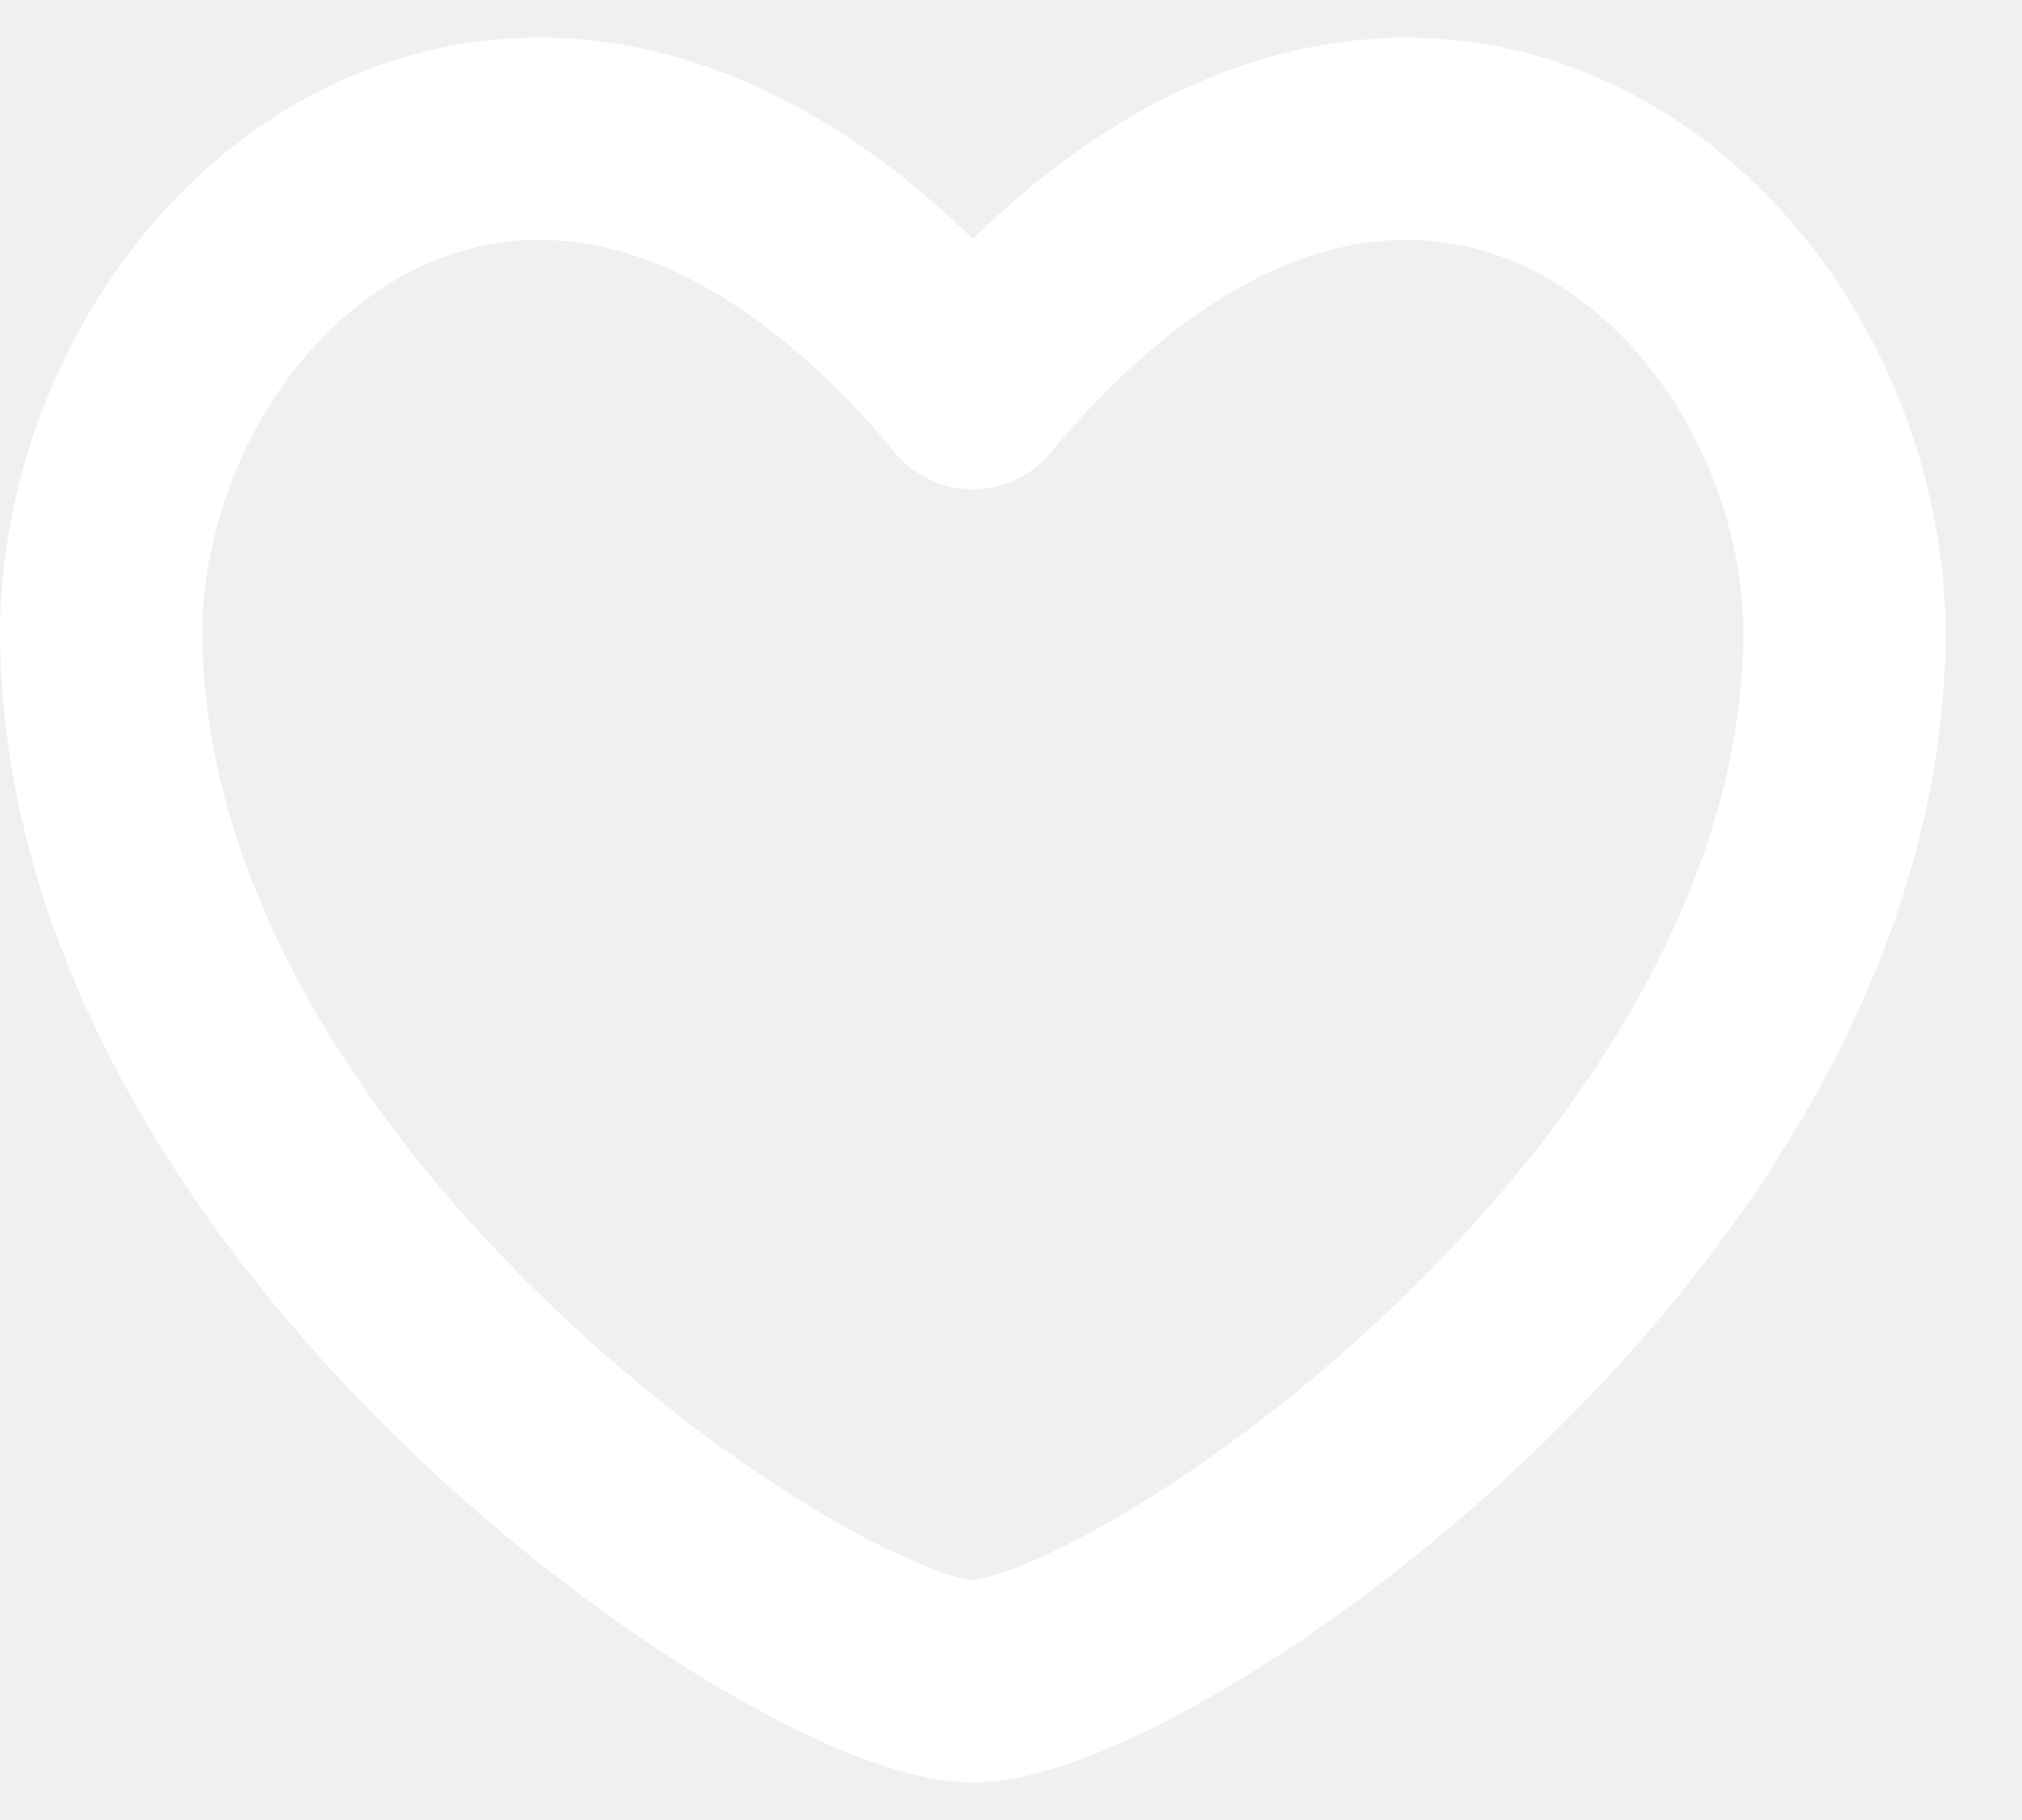
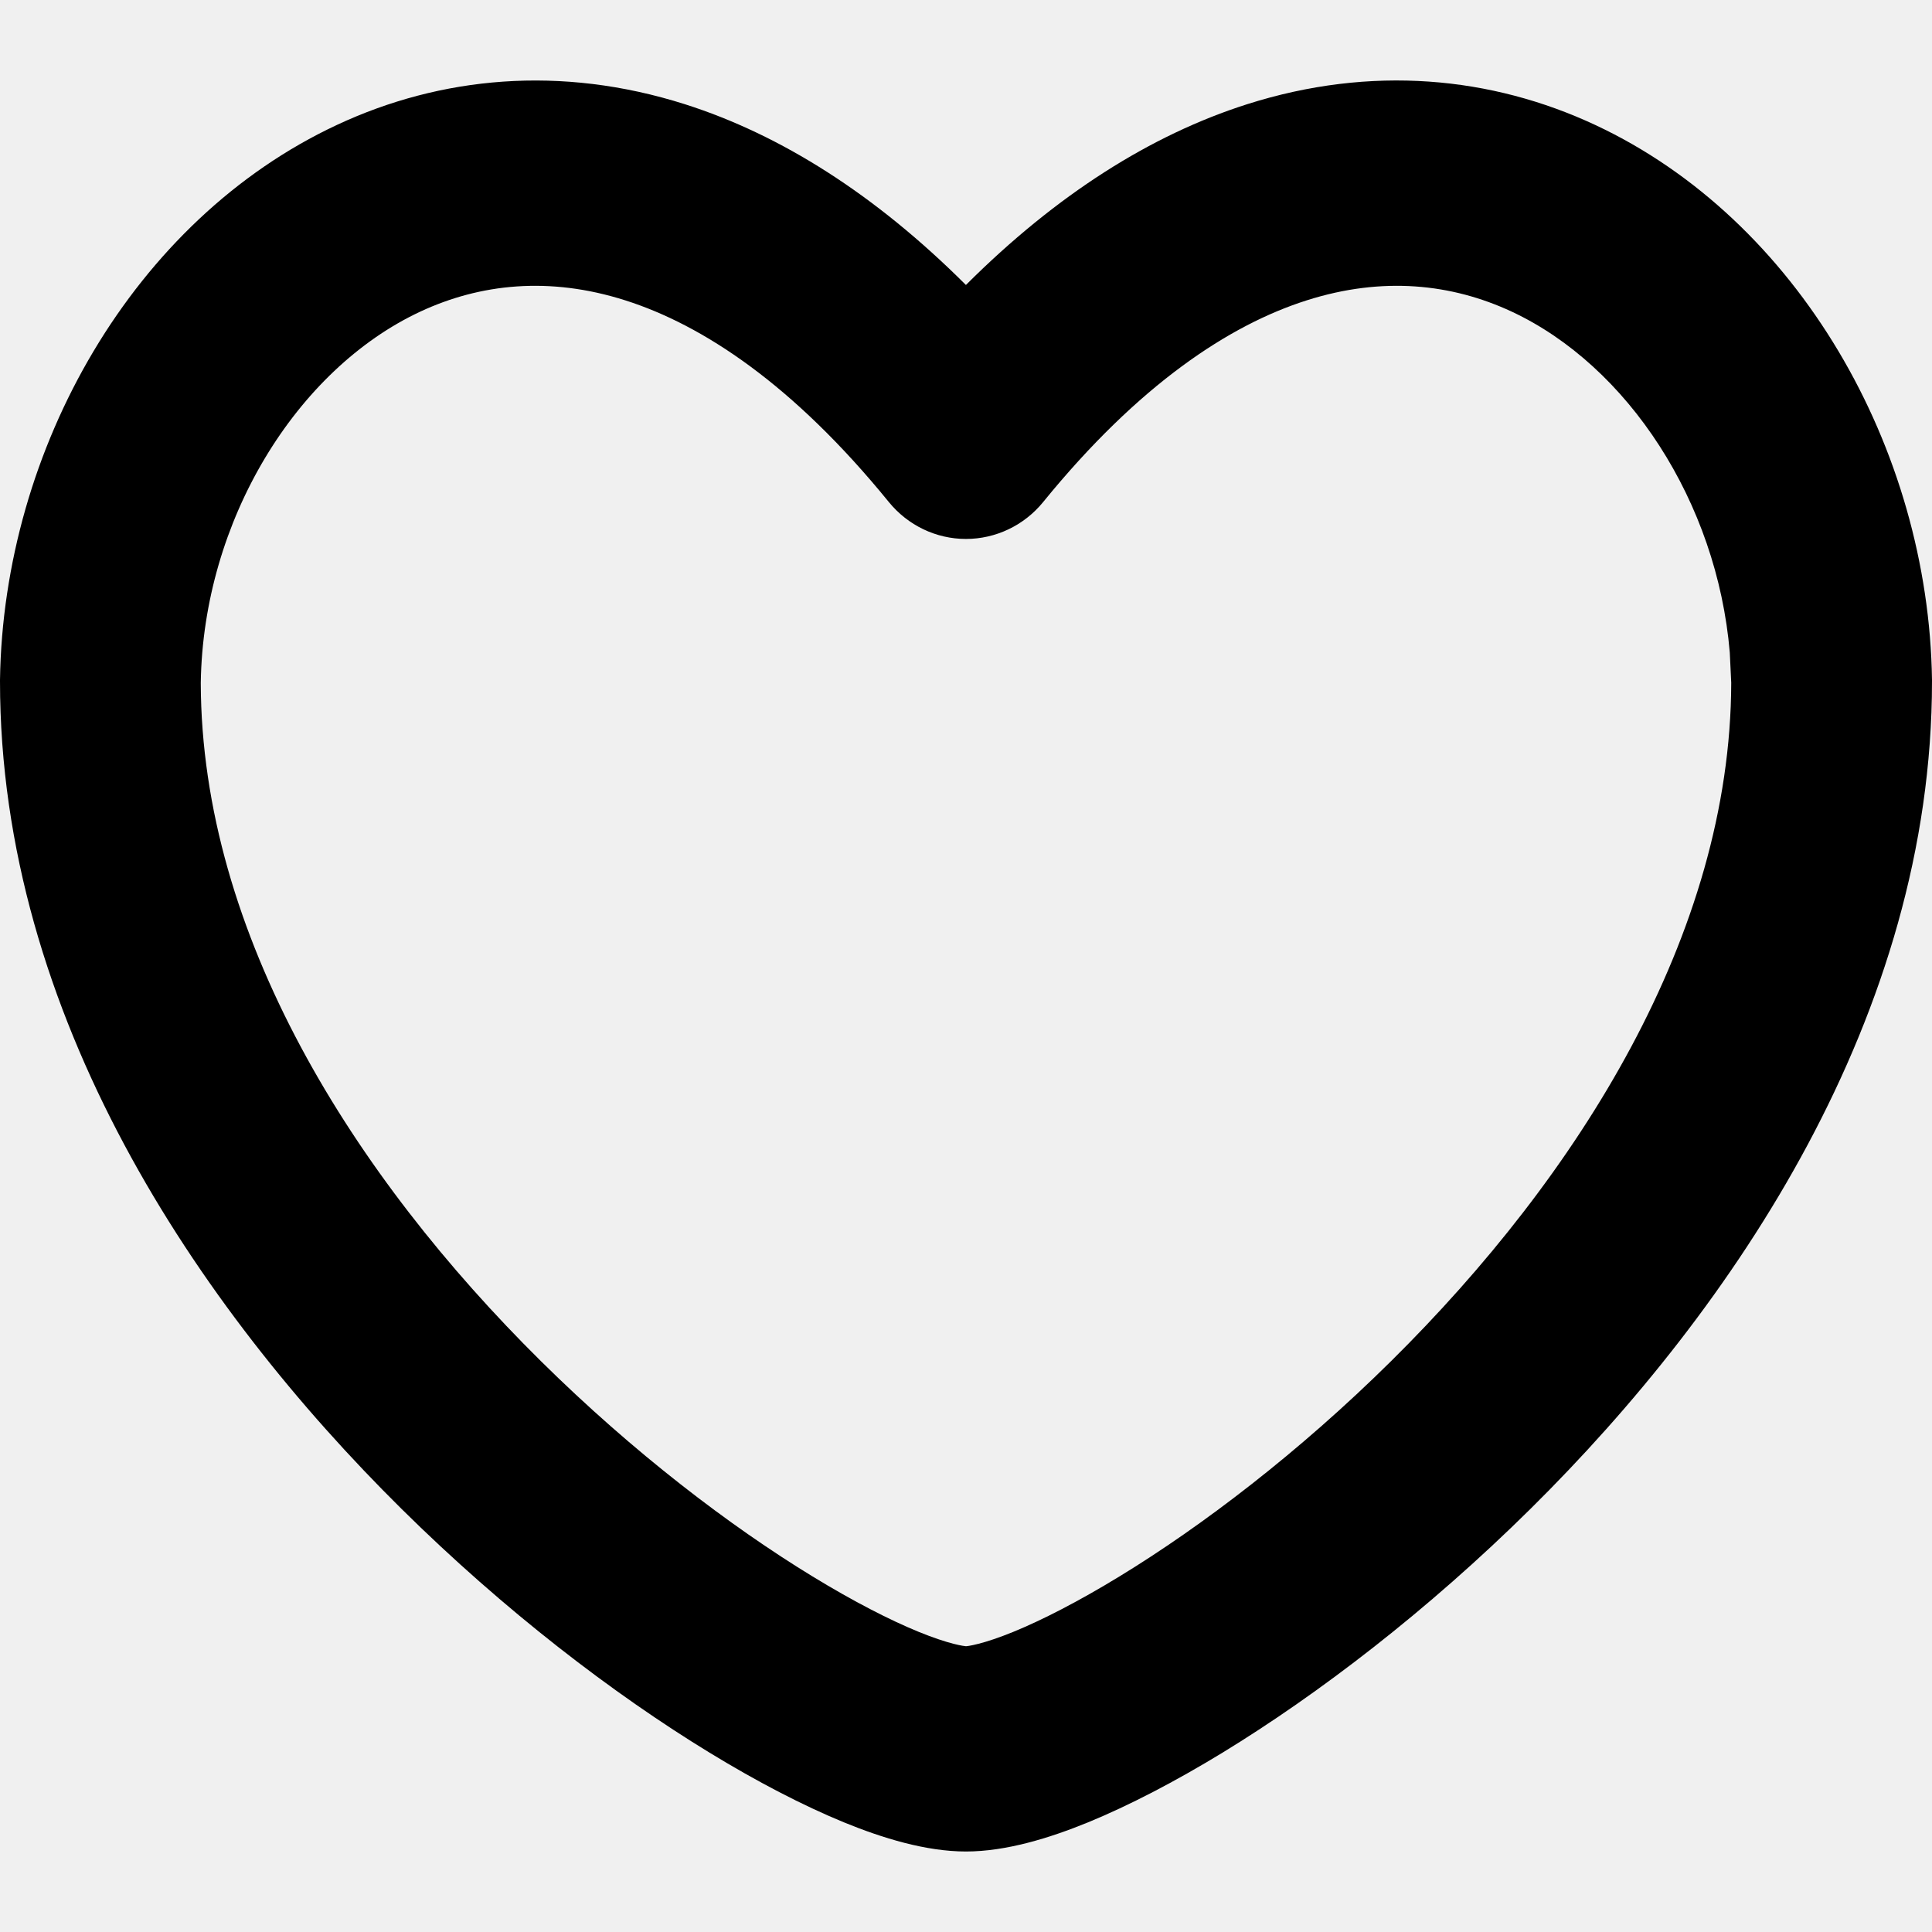
- <svg xmlns="http://www.w3.org/2000/svg" width="20" height="18" viewBox="0 0 20 18" fill="none">
-   <path d="M1 6.226C1.058 2.389 5.456 -1.171 9.622 3.839C13.788 -1.171 18.187 2.389 18.245 6.226C18.245 11.938 11.271 16.628 9.622 16.628C7.974 16.628 1 11.939 1 6.226Z" stroke="white" stroke-width="2" stroke-linecap="round" stroke-linejoin="round" />
+ <svg xmlns="http://www.w3.org/2000/svg" width="24" height="24" viewBox="0 0 24 24" fill="none">
+   <path d="M15.491 1.295C17.037 0.803 18.529 0.951 19.816 1.552C22.336 2.729 23.958 5.569 24 8.445C24 8.451 24 8.457 24 8.463C24 12.612 21.544 16.239 19.014 18.742C17.73 20.012 16.374 21.047 15.187 21.772C14.593 22.134 14.025 22.429 13.516 22.638C13.036 22.834 12.497 23 11.999 23C11.502 23 10.963 22.834 10.484 22.638C9.975 22.429 9.407 22.134 8.814 21.772C7.626 21.047 6.27 20.012 4.986 18.742C2.456 16.239 3.98836e-05 12.612 3.98836e-05 8.463C4.09984e-05 8.457 -5.04093e-05 8.451 3.98836e-05 8.445C0.042 5.569 1.664 2.729 4.185 1.552C5.471 0.951 6.963 0.804 8.509 1.295C9.699 1.674 10.873 2.416 11.999 3.54C13.126 2.415 14.301 1.674 15.491 1.295ZM18.779 3.871C18.036 3.525 17.178 3.43 16.233 3.731C15.272 4.036 14.146 4.777 12.959 6.236C12.722 6.527 12.37 6.695 11.999 6.695C11.629 6.695 11.278 6.527 11.041 6.236C9.854 4.777 8.728 4.036 7.767 3.731C6.822 3.43 5.964 3.525 5.221 3.871C3.682 4.59 2.524 6.467 2.494 8.483C2.502 11.611 4.393 14.607 6.72 16.909C7.868 18.044 9.071 18.959 10.092 19.582C10.603 19.894 11.052 20.124 11.411 20.271C11.59 20.344 11.736 20.392 11.846 20.42C11.943 20.445 11.991 20.449 11.999 20.45C12.005 20.45 12.053 20.446 12.154 20.42C12.264 20.392 12.41 20.344 12.589 20.271C12.948 20.124 13.397 19.894 13.908 19.582C14.929 18.959 16.133 18.044 17.28 16.909C19.608 14.606 21.498 11.61 21.506 8.482L21.488 8.106C21.33 6.236 20.222 4.545 18.779 3.871Z" fill="currentColor" />
</svg>
